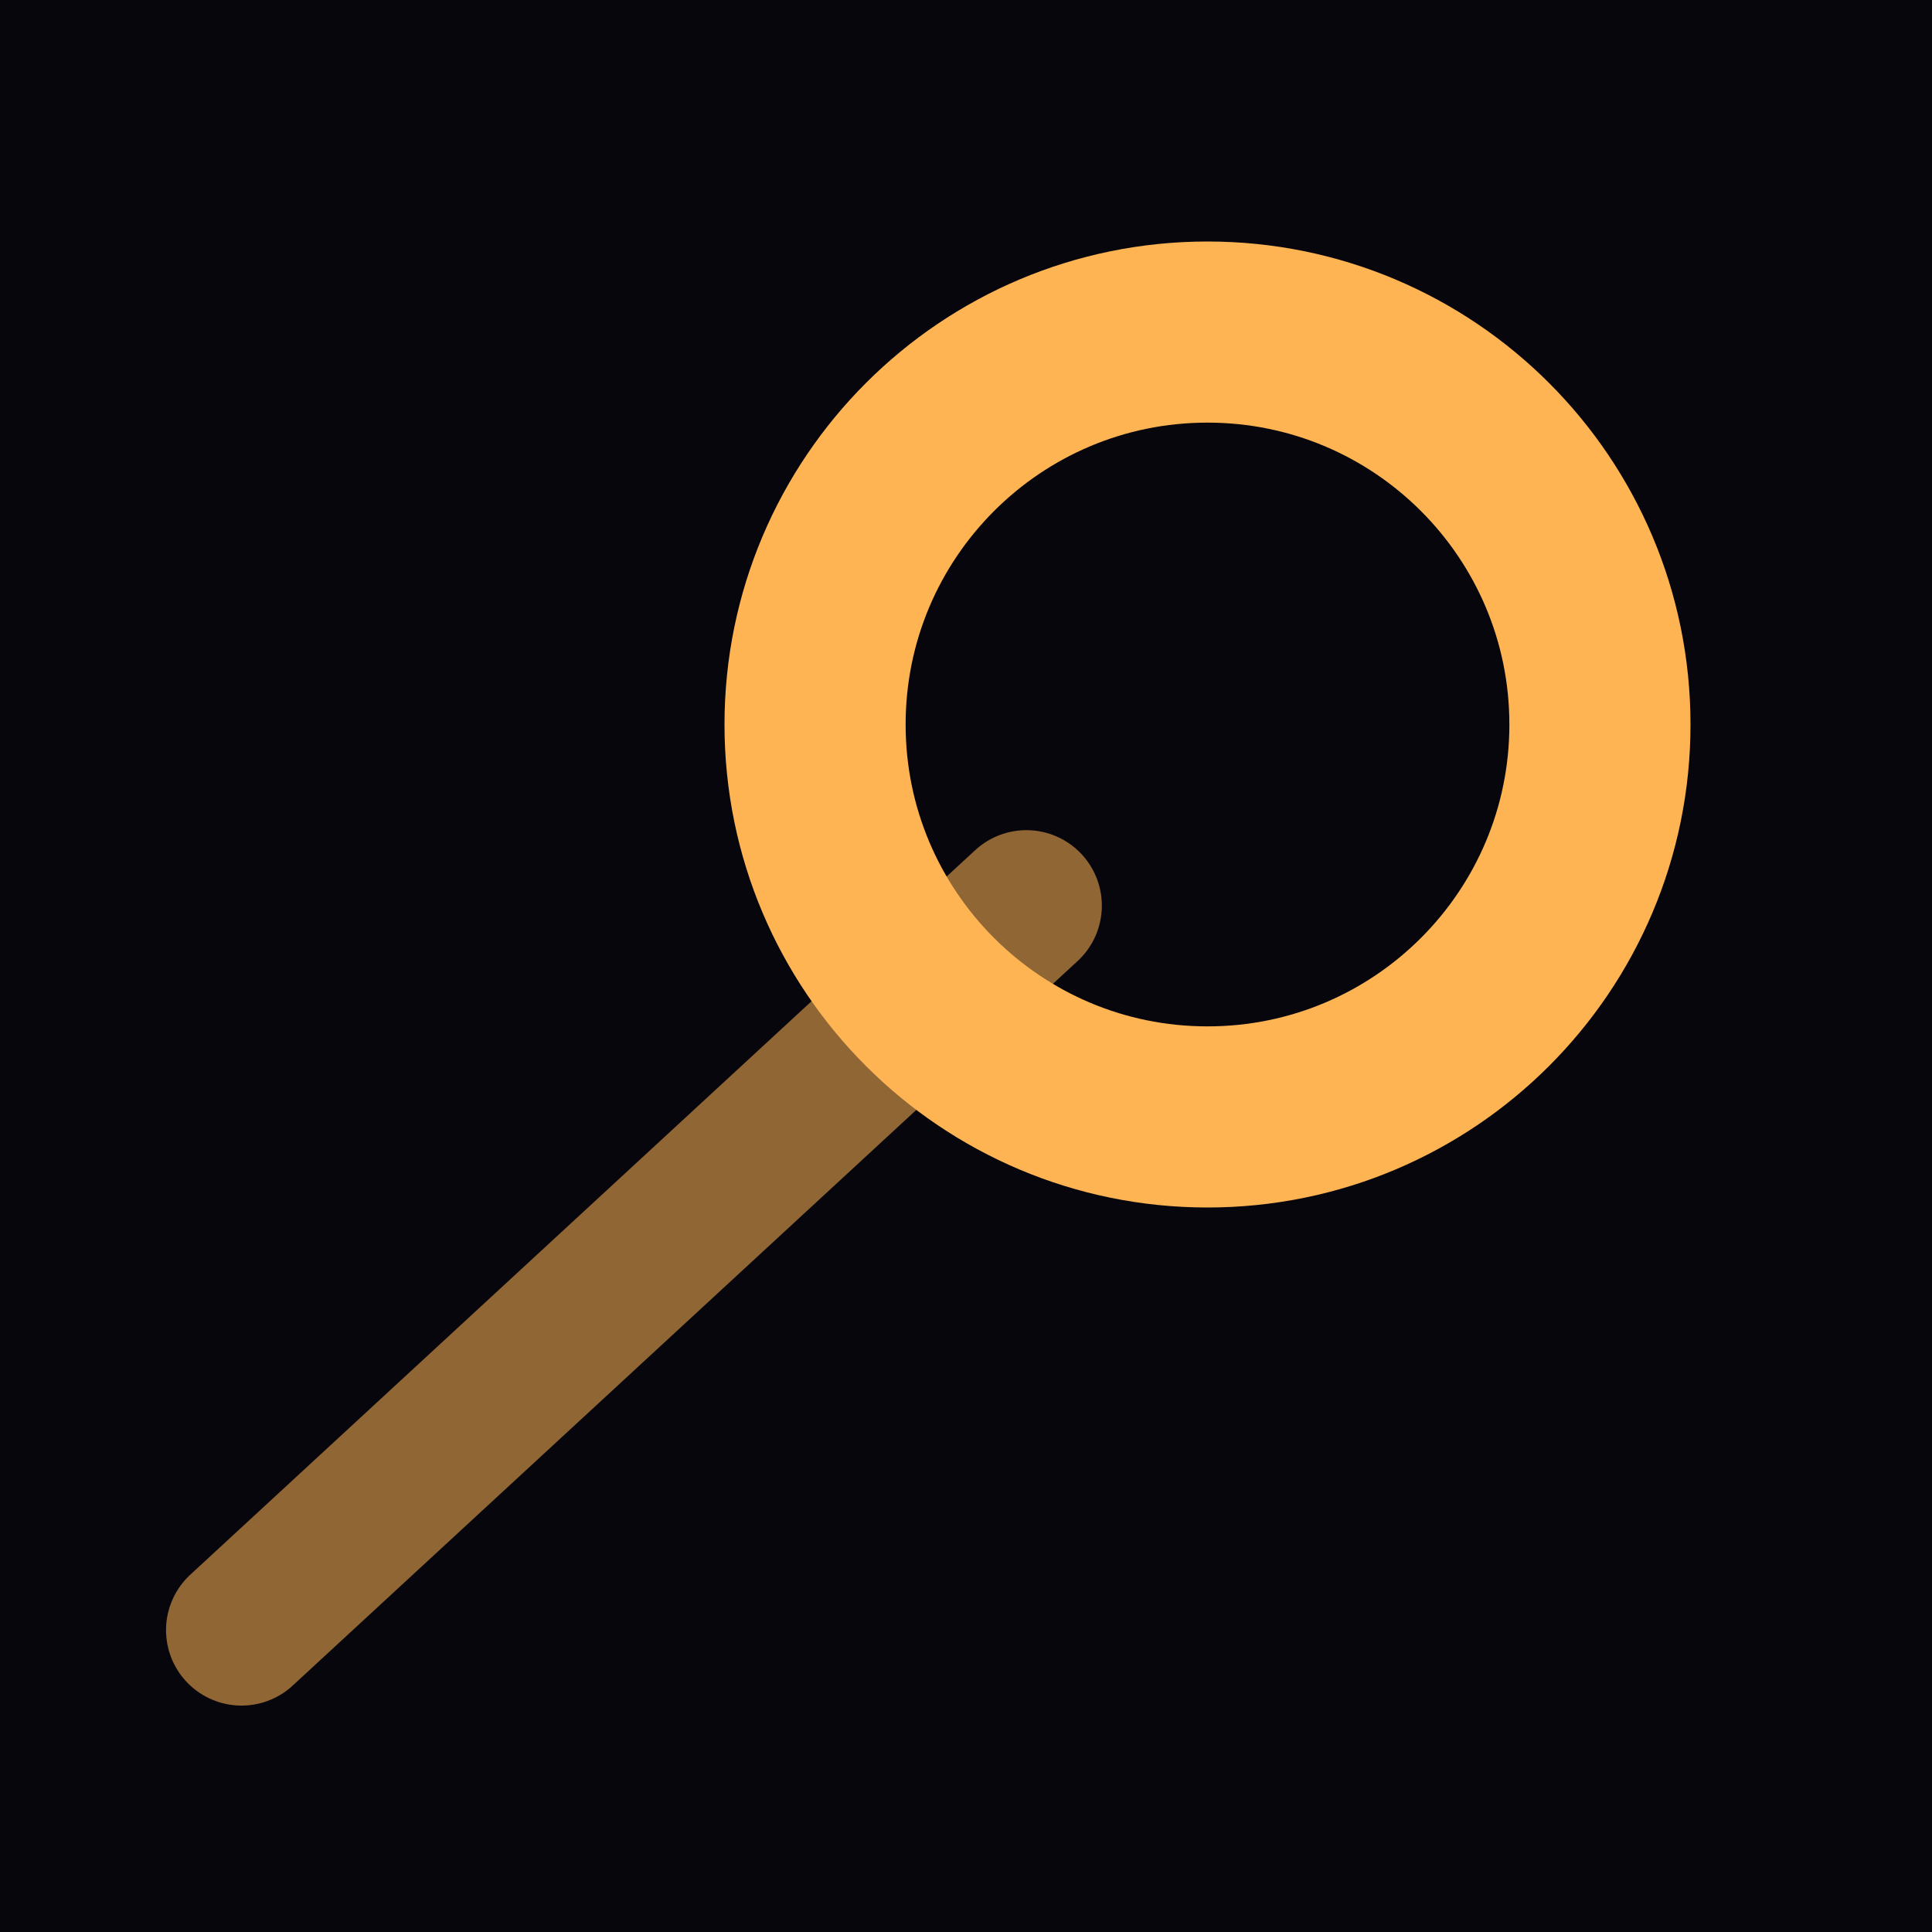
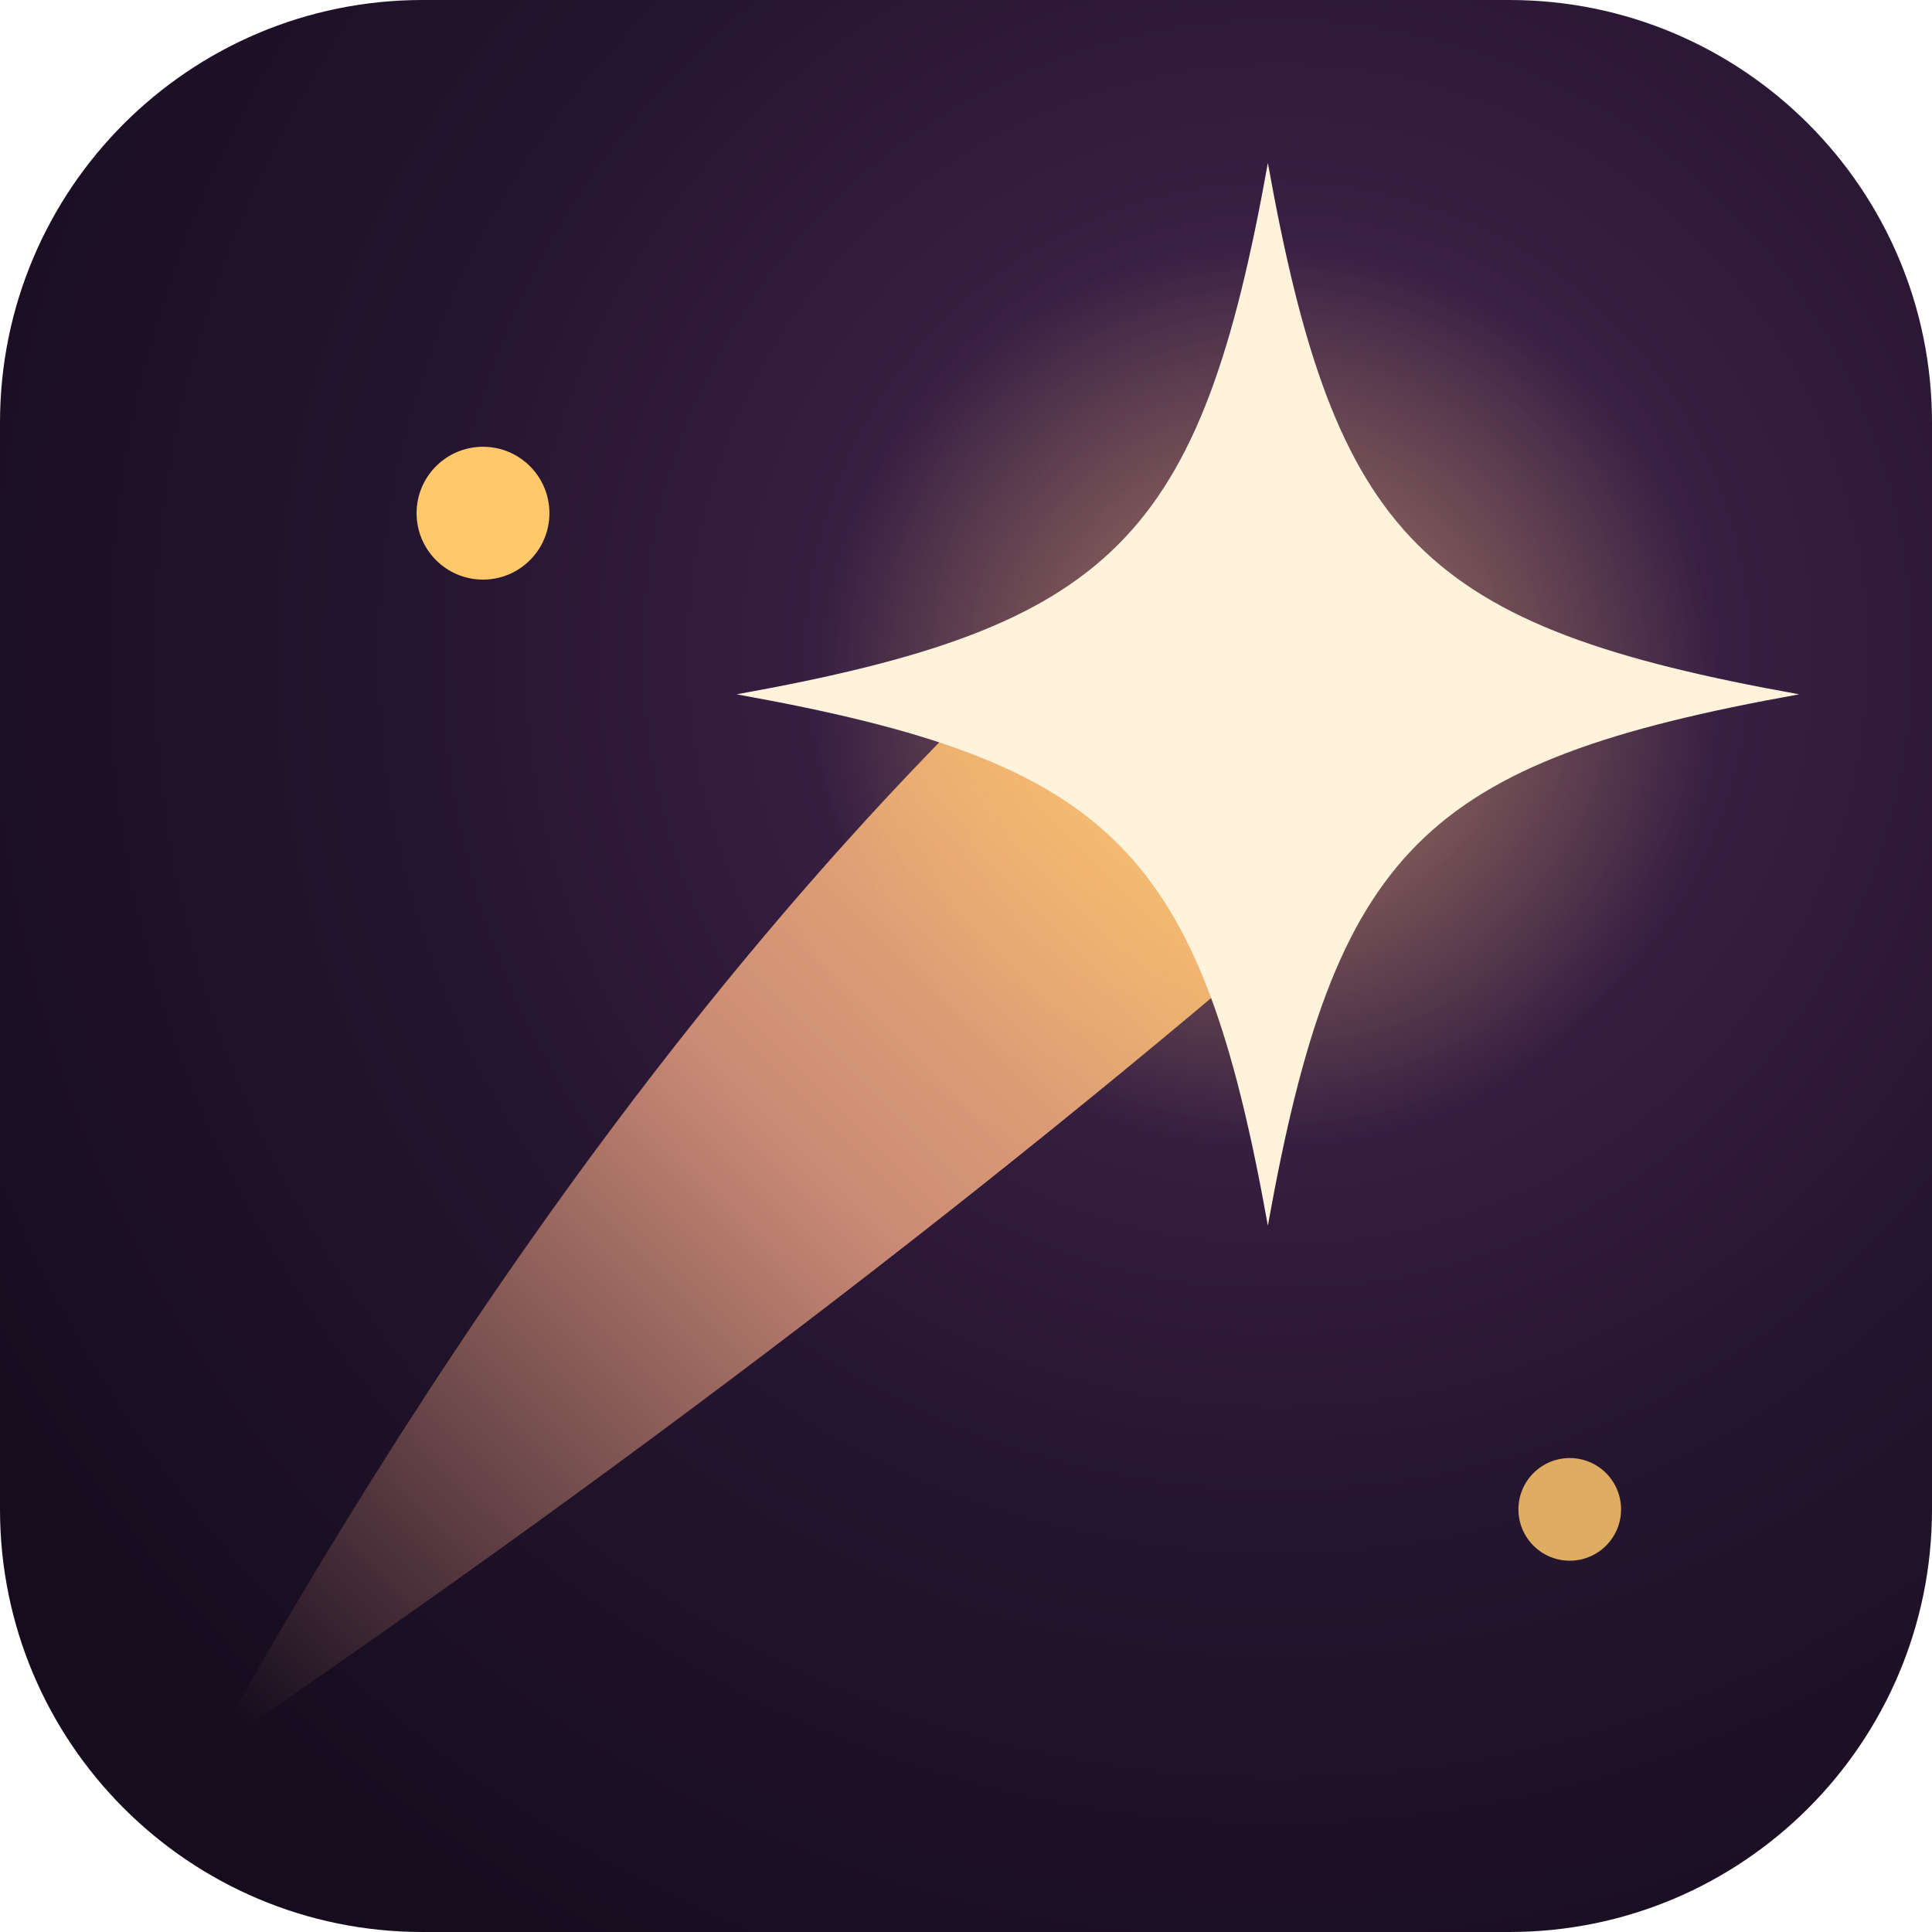
<svg xmlns="http://www.w3.org/2000/svg" viewBox="0 0 64 64">
-   <rect width="64" height="64" fill="#07060d" />
-   <path d="M8 54 L34 30" stroke="#ffb454" stroke-width="5" stroke-linecap="round" opacity="0.55" />
-   <circle cx="40" cy="24" r="13" fill="none" stroke="#ffb454" stroke-width="6" />
+   <defs>
+     <radialGradient id="sky" cx="66%" cy="34%" r="80%">
+       <stop offset="0" stop-color="#4a2a58" />
+       <stop offset="0.55" stop-color="#26152f" />
+       <stop offset="1" stop-color="#150c1d" />
+     </radialGradient>
+     <linearGradient id="tail" x1="8" y1="57" x2="42" y2="23" gradientUnits="userSpaceOnUse">
+       <stop offset="0" stop-color="#ffb08a" stop-opacity="0" />
+       <stop offset="0.55" stop-color="#ffb08a" stop-opacity="0.75" />
+       <stop offset="1" stop-color="#ffc86b" />
+     </linearGradient>
+     <radialGradient id="glow" cx="50%" cy="50%" r="50%">
+       <stop offset="0" stop-color="#ffc86b" stop-opacity="0.55" />
+       <stop offset="1" stop-color="#ffc86b" stop-opacity="0" />
+     </radialGradient>
+   </defs>
+   <rect width="64" height="64" rx="14" fill="url(#sky)" />
+   <path d="M37 19 Q21 33 7 58 Q29 43 46 28 Z" fill="url(#tail)" />
+   <circle cx="42" cy="23" r="15" fill="url(#glow)" />
+   <path transform="translate(42 23) scale(1.6)" fill="#fff3dc" d="M0-11C1.4-3.2 3.2-1.4 11 0 3.2 1.4 1.4 3.2 0 11-1.4 3.2-3.2 1.4-11 0-3.2-1.4-1.4-3.2 0-11Z" />
+   <circle cx="16" cy="17" r="2.2" fill="#ffc86b" />
+   <circle cx="52" cy="50" r="1.7" fill="#ffc86b" opacity="0.85" />
</svg>
